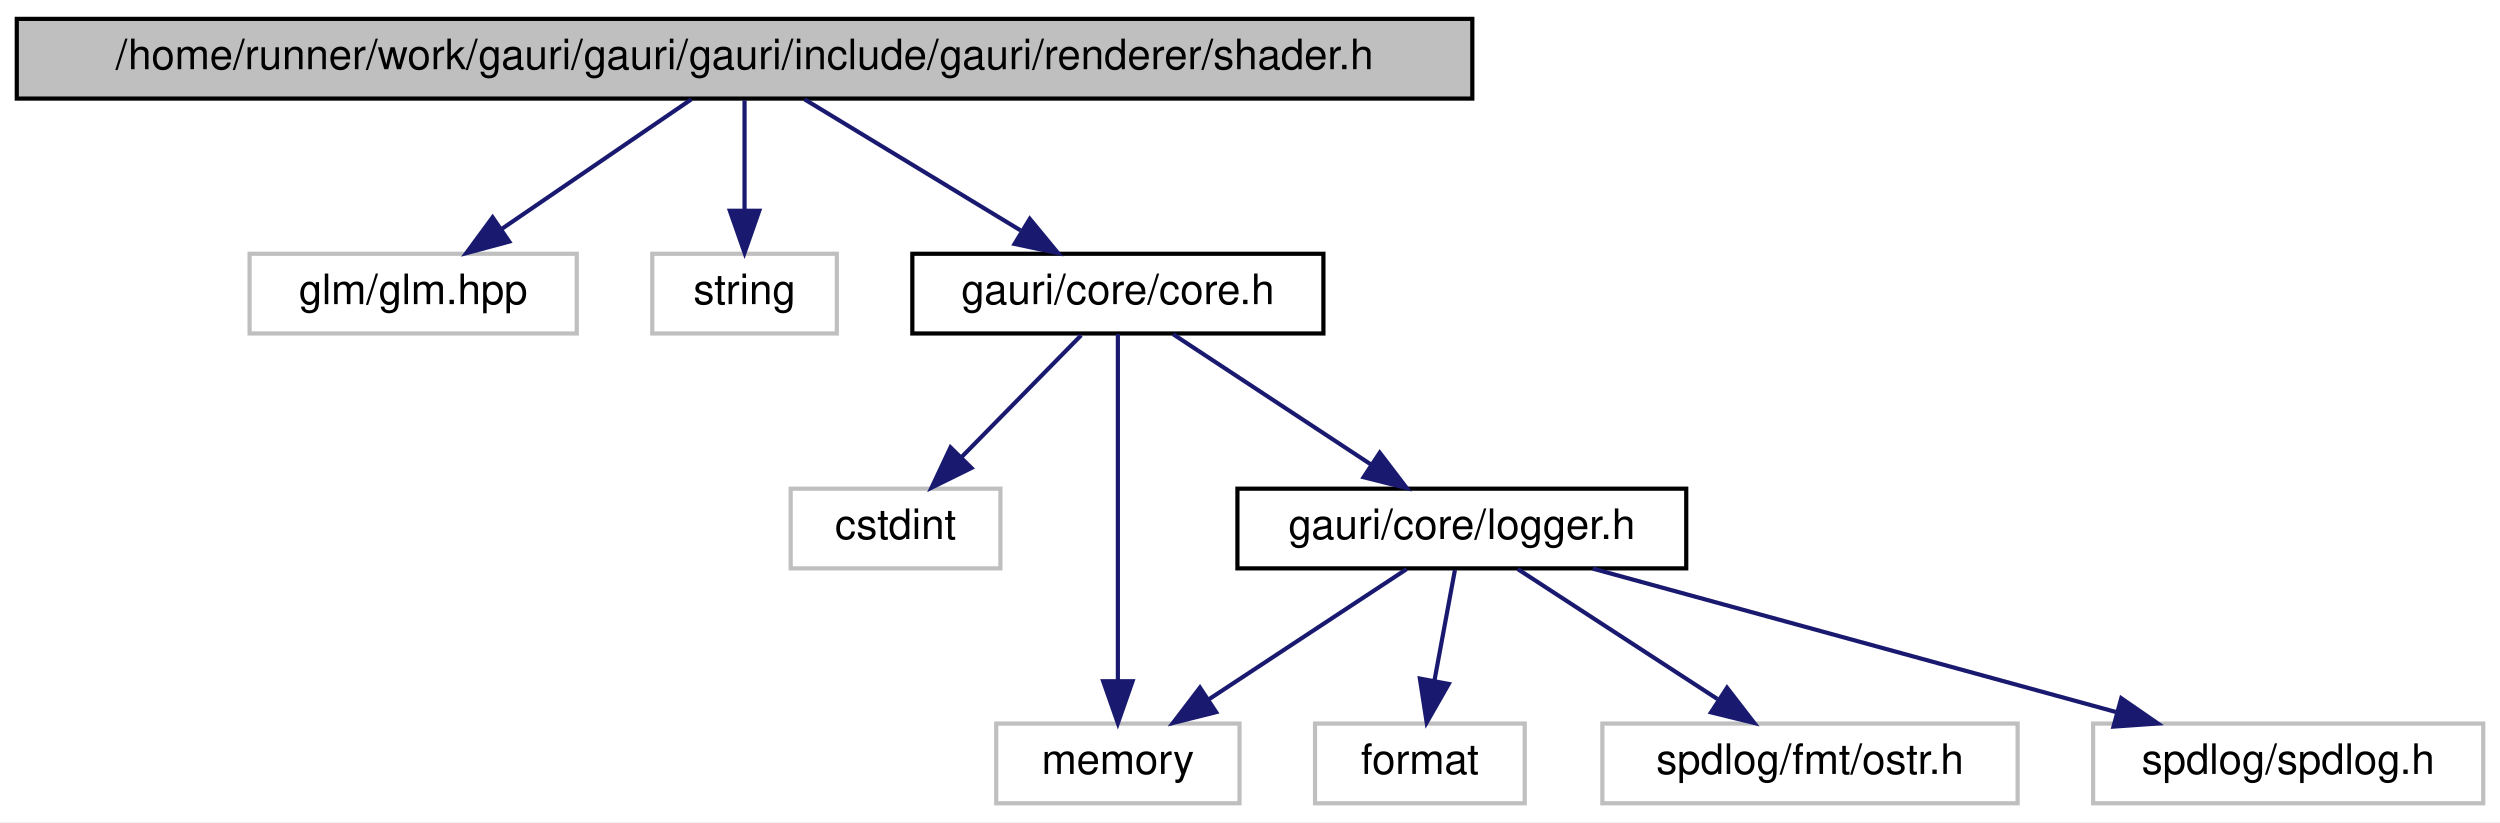
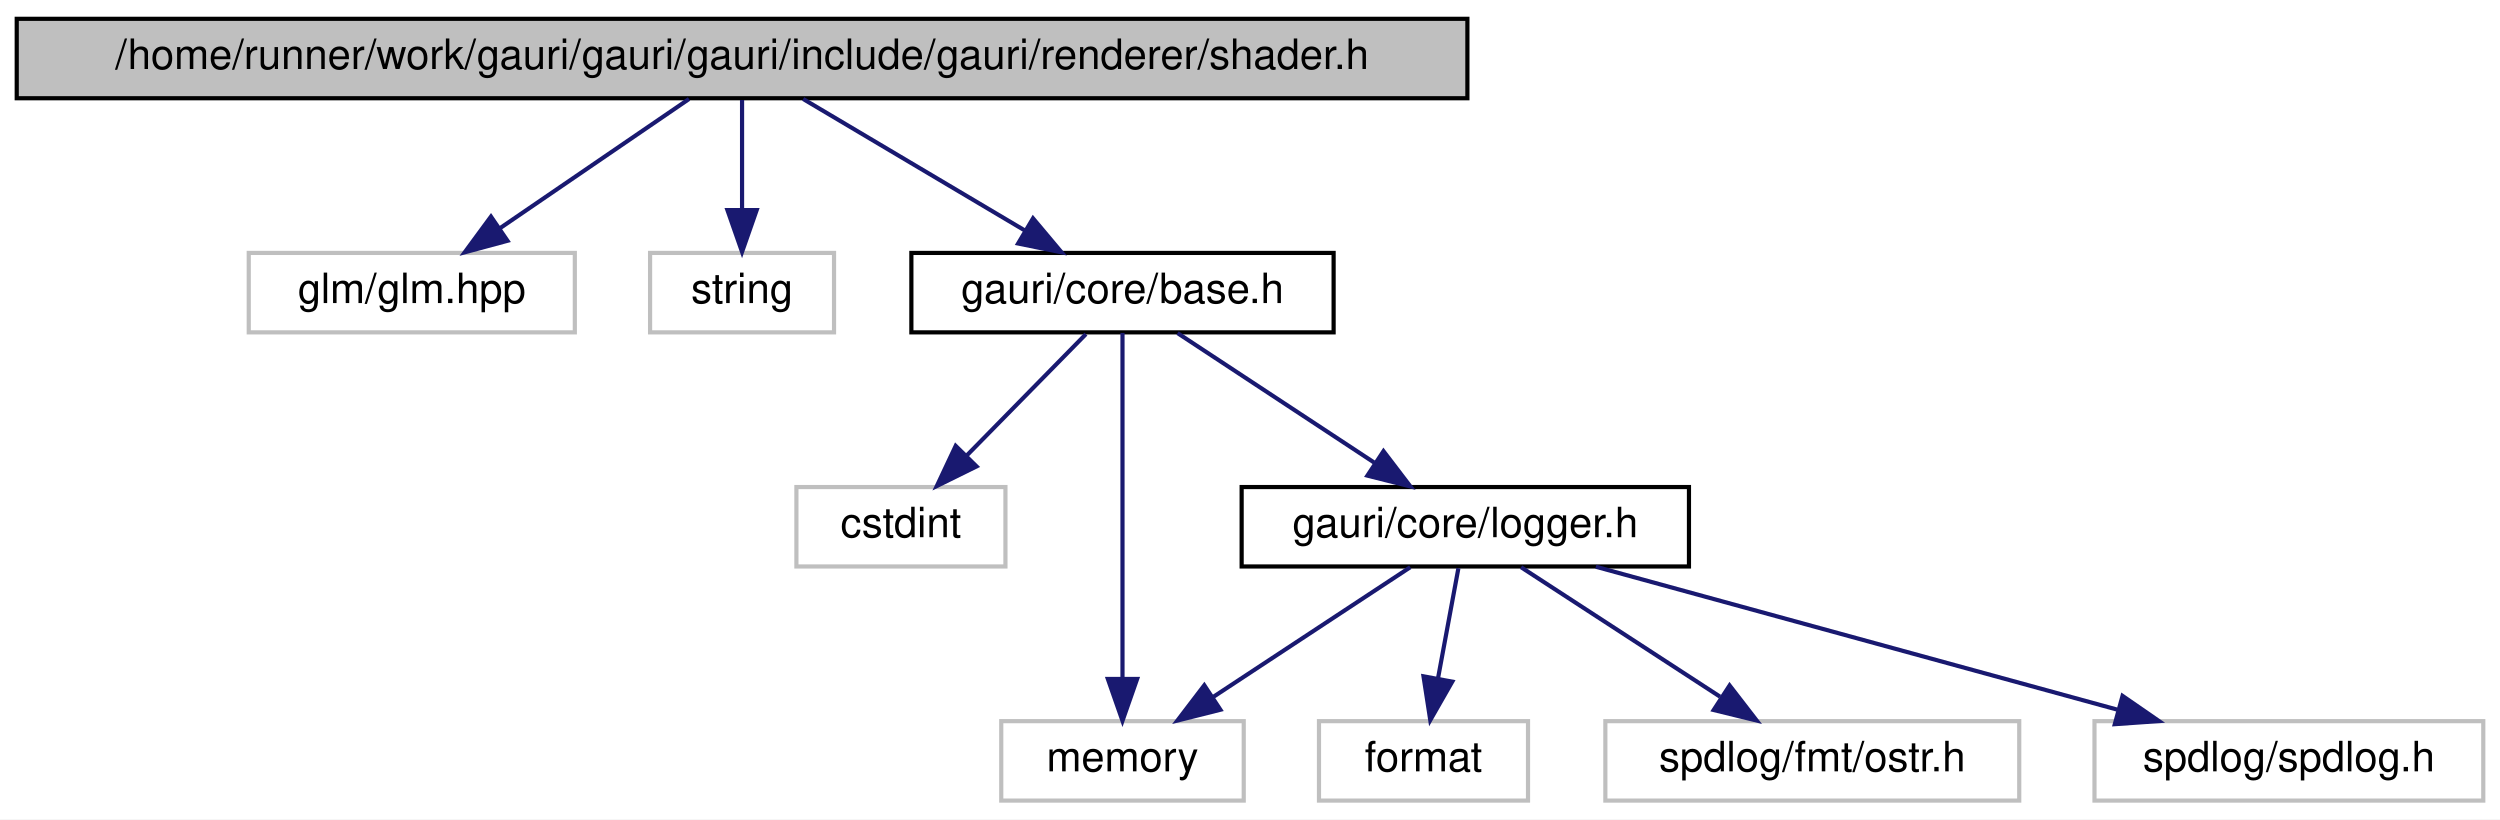
- <svg xmlns="http://www.w3.org/2000/svg" xmlns:xlink="http://www.w3.org/1999/xlink" width="596pt" height="196pt" viewBox="0.00 0.00 596.00 196.00">
+ <svg xmlns="http://www.w3.org/2000/svg" xmlns:xlink="http://www.w3.org/1999/xlink" width="598pt" height="196pt" viewBox="0.00 0.00 598.00 196.00">
  <g id="graph0" class="graph" transform="scale(1 1) rotate(0) translate(4 192)">
-     <polygon fill="white" stroke="transparent" points="-4,4 -4,-192 592,-192 592,4 -4,4" />
+     <polygon fill="white" stroke="transparent" points="-4,4 -4,-192 594,-192 594,4 -4,4" />
    <g id="node1" class="node">
      <g id="a_node1">
        <a xlink:title=" ">
          <polygon fill="#bfbfbf" stroke="black" points="0,-168.5 0,-187.5 347,-187.5 347,-168.5 0,-168.5" />
          <text text-anchor="middle" x="173.5" y="-175.5" font-family="Helvetica,sans-Serif" font-size="10.00">/home/runner/work/gauri/gauri/gauri/include/gauri/renderer/shader.h</text>
        </a>
      </g>
    </g>
    <g id="node2" class="node">
      <g id="a_node2">
        <a xlink:title=" ">
          <polygon fill="white" stroke="#bfbfbf" points="55.5,-112.5 55.5,-131.5 133.5,-131.5 133.5,-112.5 55.5,-112.5" />
          <text text-anchor="middle" x="94.5" y="-119.5" font-family="Helvetica,sans-Serif" font-size="10.00">glm/glm.hpp</text>
        </a>
      </g>
    </g>
    <g id="edge1" class="edge">
      <path fill="none" stroke="midnightblue" d="M160.81,-168.32C148.6,-159.98 129.92,-147.21 115.5,-137.35" />
      <polygon fill="midnightblue" stroke="midnightblue" points="117.39,-134.41 107.16,-131.65 113.44,-140.19 117.39,-134.41" />
    </g>
    <g id="node3" class="node">
      <g id="a_node3">
        <a xlink:title=" ">
          <polygon fill="white" stroke="#bfbfbf" points="151.5,-112.5 151.5,-131.5 195.5,-131.5 195.5,-112.5 151.5,-112.5" />
          <text text-anchor="middle" x="173.5" y="-119.5" font-family="Helvetica,sans-Serif" font-size="10.00">string</text>
        </a>
      </g>
    </g>
    <g id="edge2" class="edge">
      <path fill="none" stroke="midnightblue" d="M173.5,-168.08C173.5,-161.01 173.5,-150.86 173.5,-141.99" />
      <polygon fill="midnightblue" stroke="midnightblue" points="177,-141.75 173.5,-131.75 170,-141.75 177,-141.75" />
    </g>
    <g id="node4" class="node">
      <g id="a_node4">
-         <a xlink:href="core_8h.html" target="_top" xlink:title=" ">
-           <polygon fill="white" stroke="black" points="213.5,-112.5 213.5,-131.5 311.5,-131.5 311.5,-112.5 213.5,-112.5" />
-           <text text-anchor="middle" x="262.5" y="-119.5" font-family="Helvetica,sans-Serif" font-size="10.00">gauri/core/core.h</text>
+         <a xlink:href="base_8h.html" target="_top" xlink:title=" ">
+           <polygon fill="white" stroke="black" points="214,-112.5 214,-131.5 315,-131.5 315,-112.5 214,-112.5" />
+           <text text-anchor="middle" x="264.5" y="-119.5" font-family="Helvetica,sans-Serif" font-size="10.00">gauri/core/base.h</text>
        </a>
      </g>
    </g>
    <g id="edge3" class="edge">
-       <path fill="none" stroke="midnightblue" d="M187.8,-168.32C201.68,-159.9 222.99,-146.97 239.3,-137.07" />
-       <polygon fill="midnightblue" stroke="midnightblue" points="241.5,-139.83 248.24,-131.65 237.87,-133.85 241.5,-139.83" />
+       <path fill="none" stroke="midnightblue" d="M188.12,-168.32C202.45,-159.82 224.51,-146.73 241.25,-136.8" />
+       <polygon fill="midnightblue" stroke="midnightblue" points="243.1,-139.77 249.92,-131.65 239.53,-133.75 243.1,-139.77" />
    </g>
    <g id="node5" class="node">
      <g id="a_node5">
        <a xlink:title=" ">
-           <polygon fill="white" stroke="#bfbfbf" points="184.5,-56.5 184.5,-75.5 234.5,-75.5 234.5,-56.5 184.5,-56.5" />
-           <text text-anchor="middle" x="209.5" y="-63.5" font-family="Helvetica,sans-Serif" font-size="10.00">cstdint</text>
+           <polygon fill="white" stroke="#bfbfbf" points="186.5,-56.5 186.5,-75.5 236.5,-75.5 236.5,-56.5 186.5,-56.5" />
+           <text text-anchor="middle" x="211.5" y="-63.5" font-family="Helvetica,sans-Serif" font-size="10.00">cstdint</text>
        </a>
      </g>
    </g>
    <g id="edge4" class="edge">
-       <path fill="none" stroke="midnightblue" d="M253.75,-112.08C246.03,-104.22 234.6,-92.57 225.28,-83.08" />
-       <polygon fill="midnightblue" stroke="midnightblue" points="227.59,-80.44 218.09,-75.75 222.6,-85.34 227.59,-80.44" />
+       <path fill="none" stroke="midnightblue" d="M255.75,-112.08C248.03,-104.22 236.6,-92.57 227.28,-83.08" />
+       <polygon fill="midnightblue" stroke="midnightblue" points="229.59,-80.44 220.09,-75.75 224.6,-85.34 229.59,-80.44" />
    </g>
    <g id="node6" class="node">
      <g id="a_node6">
        <a xlink:title=" ">
-           <polygon fill="white" stroke="#bfbfbf" points="233.5,-0.5 233.5,-19.5 291.5,-19.5 291.5,-0.5 233.5,-0.5" />
-           <text text-anchor="middle" x="262.5" y="-7.5" font-family="Helvetica,sans-Serif" font-size="10.00">memory</text>
+           <polygon fill="white" stroke="#bfbfbf" points="235.5,-0.5 235.5,-19.5 293.5,-19.5 293.5,-0.5 235.5,-0.5" />
+           <text text-anchor="middle" x="264.5" y="-7.5" font-family="Helvetica,sans-Serif" font-size="10.00">memory</text>
        </a>
      </g>
    </g>
    <g id="edge5" class="edge">
-       <path fill="none" stroke="midnightblue" d="M262.5,-112.37C262.5,-94.62 262.5,-53.67 262.5,-29.6" />
-       <polygon fill="midnightblue" stroke="midnightblue" points="266,-29.59 262.5,-19.59 259,-29.59 266,-29.59" />
+       <path fill="none" stroke="midnightblue" d="M264.5,-112.37C264.5,-94.62 264.5,-53.67 264.5,-29.6" />
+       <polygon fill="midnightblue" stroke="midnightblue" points="268,-29.59 264.5,-19.59 261,-29.59 268,-29.59" />
    </g>
    <g id="node7" class="node">
      <g id="a_node7">
        <a xlink:href="logger_8h.html" target="_top" xlink:title=" ">
-           <polygon fill="white" stroke="black" points="291,-56.5 291,-75.5 398,-75.5 398,-56.5 291,-56.5" />
-           <text text-anchor="middle" x="344.5" y="-63.5" font-family="Helvetica,sans-Serif" font-size="10.00">gauri/core/logger.h</text>
+           <polygon fill="white" stroke="black" points="293,-56.5 293,-75.5 400,-75.5 400,-56.5 293,-56.5" />
+           <text text-anchor="middle" x="346.5" y="-63.5" font-family="Helvetica,sans-Serif" font-size="10.00">gauri/core/logger.h</text>
        </a>
      </g>
    </g>
    <g id="edge6" class="edge">
-       <path fill="none" stroke="midnightblue" d="M275.67,-112.32C288.35,-103.98 307.73,-91.21 322.71,-81.35" />
-       <polygon fill="midnightblue" stroke="midnightblue" points="324.93,-84.08 331.36,-75.65 321.08,-78.23 324.93,-84.08" />
+       <path fill="none" stroke="midnightblue" d="M277.67,-112.32C290.35,-103.98 309.73,-91.21 324.71,-81.35" />
+       <polygon fill="midnightblue" stroke="midnightblue" points="326.93,-84.08 333.36,-75.65 323.08,-78.23 326.93,-84.08" />
    </g>
    <g id="edge8" class="edge">
-       <path fill="none" stroke="midnightblue" d="M331.33,-56.32C318.65,-47.98 299.27,-35.21 284.29,-25.35" />
-       <polygon fill="midnightblue" stroke="midnightblue" points="285.92,-22.23 275.64,-19.65 282.07,-28.08 285.92,-22.23" />
+       <path fill="none" stroke="midnightblue" d="M333.33,-56.32C320.65,-47.98 301.27,-35.21 286.29,-25.35" />
+       <polygon fill="midnightblue" stroke="midnightblue" points="287.92,-22.23 277.64,-19.65 284.07,-28.08 287.92,-22.23" />
    </g>
    <g id="node8" class="node">
      <g id="a_node8">
        <a xlink:title=" ">
-           <polygon fill="white" stroke="#bfbfbf" points="309.5,-0.5 309.5,-19.5 359.5,-19.5 359.5,-0.5 309.5,-0.5" />
-           <text text-anchor="middle" x="334.5" y="-7.5" font-family="Helvetica,sans-Serif" font-size="10.00">format</text>
+           <polygon fill="white" stroke="#bfbfbf" points="311.5,-0.5 311.5,-19.5 361.5,-19.5 361.5,-0.5 311.5,-0.5" />
+           <text text-anchor="middle" x="336.5" y="-7.5" font-family="Helvetica,sans-Serif" font-size="10.00">format</text>
        </a>
      </g>
    </g>
    <g id="edge7" class="edge">
-       <path fill="none" stroke="midnightblue" d="M342.85,-56.08C341.52,-48.93 339.62,-38.64 337.96,-29.69" />
-       <polygon fill="midnightblue" stroke="midnightblue" points="341.38,-28.95 336.12,-19.75 334.5,-30.22 341.38,-28.95" />
+       <path fill="none" stroke="midnightblue" d="M344.85,-56.08C343.52,-48.93 341.62,-38.64 339.96,-29.69" />
+       <polygon fill="midnightblue" stroke="midnightblue" points="343.38,-28.95 338.12,-19.75 336.5,-30.22 343.38,-28.95" />
    </g>
    <g id="node9" class="node">
      <g id="a_node9">
        <a xlink:title=" ">
-           <polygon fill="white" stroke="#bfbfbf" points="378,-0.5 378,-19.5 477,-19.5 477,-0.5 378,-0.5" />
-           <text text-anchor="middle" x="427.5" y="-7.5" font-family="Helvetica,sans-Serif" font-size="10.00">spdlog/fmt/ostr.h</text>
+           <polygon fill="white" stroke="#bfbfbf" points="380,-0.5 380,-19.5 479,-19.5 479,-0.5 380,-0.5" />
+           <text text-anchor="middle" x="429.5" y="-7.5" font-family="Helvetica,sans-Serif" font-size="10.00">spdlog/fmt/ostr.h</text>
        </a>
      </g>
    </g>
    <g id="edge9" class="edge">
-       <path fill="none" stroke="midnightblue" d="M357.84,-56.32C370.66,-47.98 390.28,-35.21 405.44,-25.35" />
-       <polygon fill="midnightblue" stroke="midnightblue" points="407.72,-28.04 414.2,-19.65 403.91,-22.17 407.72,-28.04" />
+       <path fill="none" stroke="midnightblue" d="M359.84,-56.32C372.66,-47.98 392.28,-35.21 407.44,-25.35" />
+       <polygon fill="midnightblue" stroke="midnightblue" points="409.72,-28.04 416.2,-19.65 405.91,-22.17 409.72,-28.04" />
    </g>
    <g id="node10" class="node">
      <g id="a_node10">
        <a xlink:title=" ">
-           <polygon fill="white" stroke="#bfbfbf" points="495,-0.5 495,-19.5 588,-19.5 588,-0.5 495,-0.5" />
-           <text text-anchor="middle" x="541.5" y="-7.5" font-family="Helvetica,sans-Serif" font-size="10.00">spdlog/spdlog.h</text>
+           <polygon fill="white" stroke="#bfbfbf" points="497,-0.5 497,-19.5 590,-19.5 590,-0.5 497,-0.5" />
+           <text text-anchor="middle" x="543.5" y="-7.5" font-family="Helvetica,sans-Serif" font-size="10.00">spdlog/spdlog.h</text>
        </a>
      </g>
    </g>
    <g id="edge10" class="edge">
-       <path fill="none" stroke="midnightblue" d="M375.72,-56.44C409.43,-47.2 463.3,-32.44 500.43,-22.26" />
-       <polygon fill="midnightblue" stroke="midnightblue" points="501.71,-25.54 510.43,-19.52 499.86,-18.78 501.71,-25.54" />
+       <path fill="none" stroke="midnightblue" d="M377.72,-56.44C411.43,-47.2 465.3,-32.44 502.43,-22.26" />
+       <polygon fill="midnightblue" stroke="midnightblue" points="503.71,-25.54 512.43,-19.52 501.86,-18.78 503.71,-25.54" />
    </g>
  </g>
</svg>
